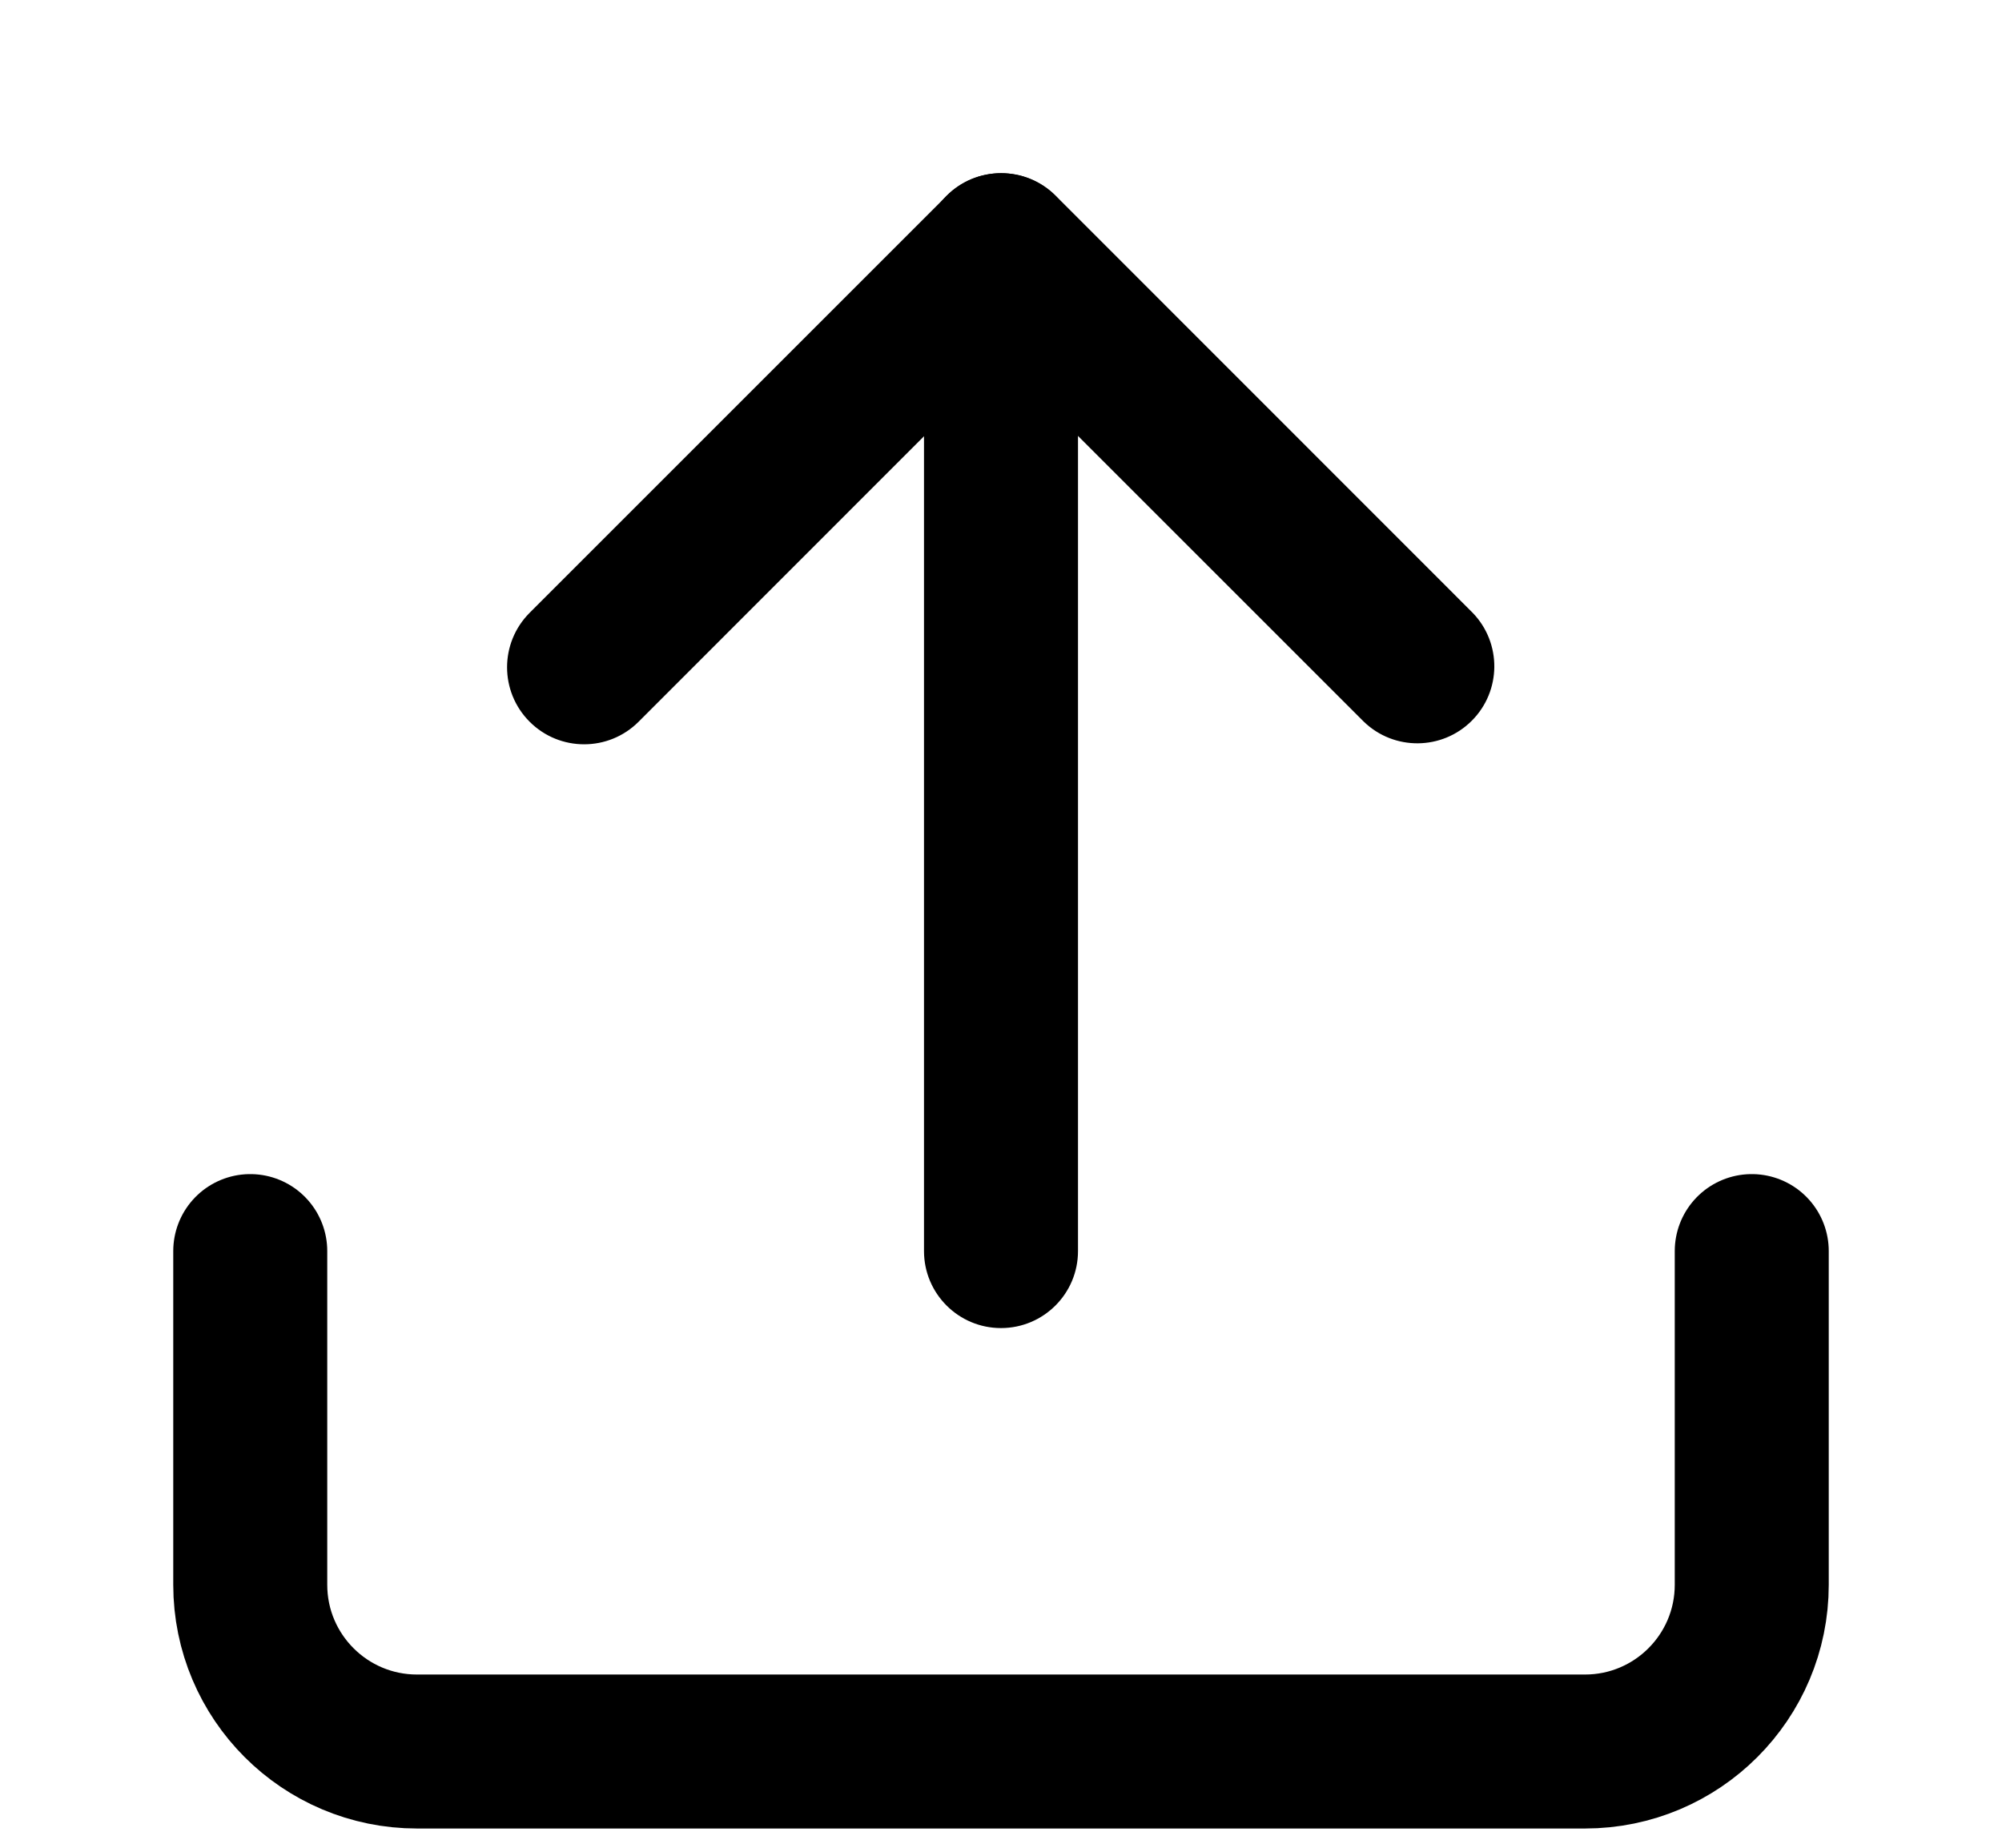
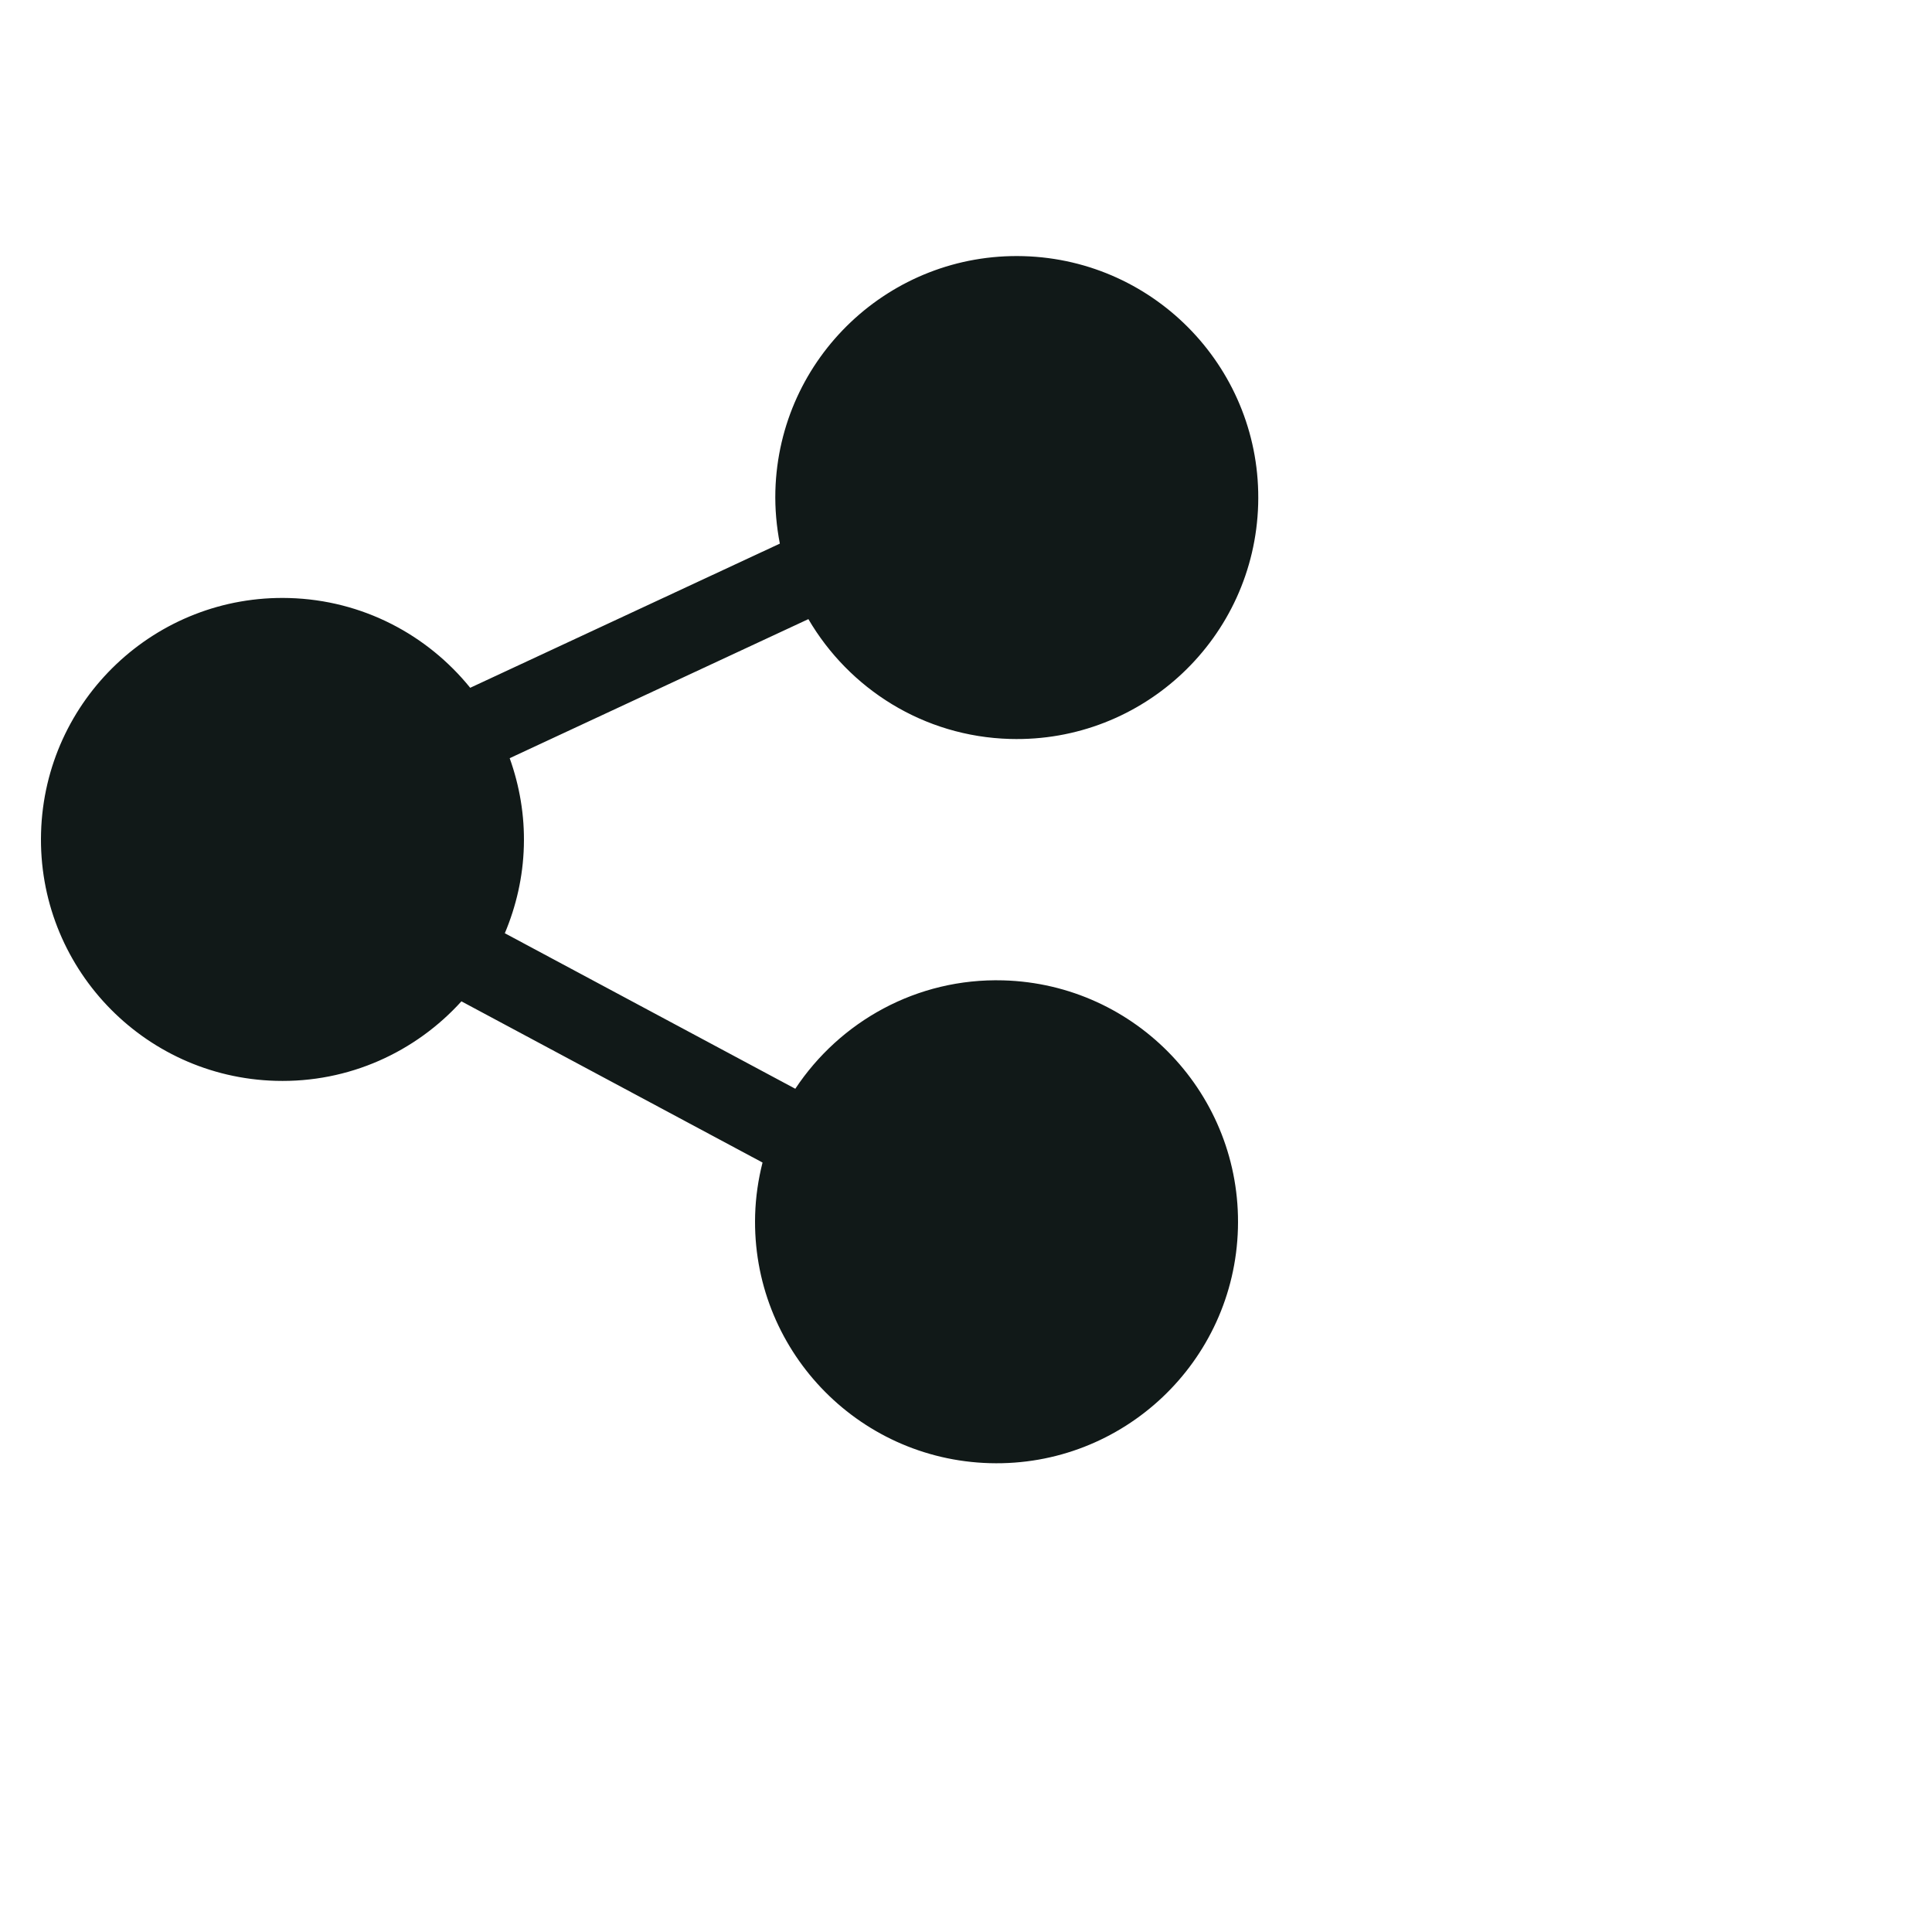
- <svg xmlns="http://www.w3.org/2000/svg" fill="none" class="icon icon-share" viewBox="0 0 13 12">
-   <path stroke="currentColor" stroke-linecap="round" stroke-linejoin="round" d="M1.625 8.125v2.167a1.083 1.083 0 0 0 1.083 1.083h7.584a1.083 1.083 0 0 0 1.083-1.083V8.125" />
-   <path fill="currentColor" fill-rule="evenodd" d="M6.148 1.271a.5.5 0 0 1 .707 0L9.563 3.98a.5.5 0 0 1-.707.707L6.501 2.332 4.147 4.687a.5.5 0 1 1-.708-.707z" clip-rule="evenodd" />
-   <path fill="currentColor" fill-rule="evenodd" d="M6.5 1.125a.5.5 0 0 1 .5.5v6.5a.5.5 0 0 1-1 0v-6.5a.5.5 0 0 1 .5-.5" clip-rule="evenodd" />
+ <svg xmlns="http://www.w3.org/2000/svg" version="1.1" id="Uploaded to svgrepo.com" viewBox="0 -6 48 48" xml:space="preserve">
+   <style type="text/css">
+ 	.puchipuchi_een{fill:#111918;}
+ </style>
+   <path class="puchipuchi_een" d="M30.756,24.522c-0.092,3.312-2.853,5.923-6.165,5.83s-5.923-2.853-5.83-6.165  c0.013-0.45,0.078-0.885,0.184-1.304l-7.481-4.005c-1.136,1.254-2.79,2.026-4.614,1.975c-3.312-0.092-5.923-2.853-5.83-6.165  s2.853-5.923,6.165-5.83c1.824,0.051,3.432,0.914,4.497,2.23l7.693-3.582c-0.082-0.424-0.123-0.862-0.111-1.312  c0.092-3.312,2.853-5.923,6.165-5.83s5.923,2.853,5.83,6.165s-2.853,5.923-6.165,5.83c-2.15-0.06-3.999-1.248-5.01-2.977  l-7.421,3.455c0.244,0.682,0.374,1.418,0.352,2.186c-0.021,0.768-0.192,1.495-0.473,2.163l7.217,3.864  c1.106-1.67,3.018-2.753,5.168-2.693C28.238,18.45,30.848,21.21,30.756,24.522z" />
</svg>
